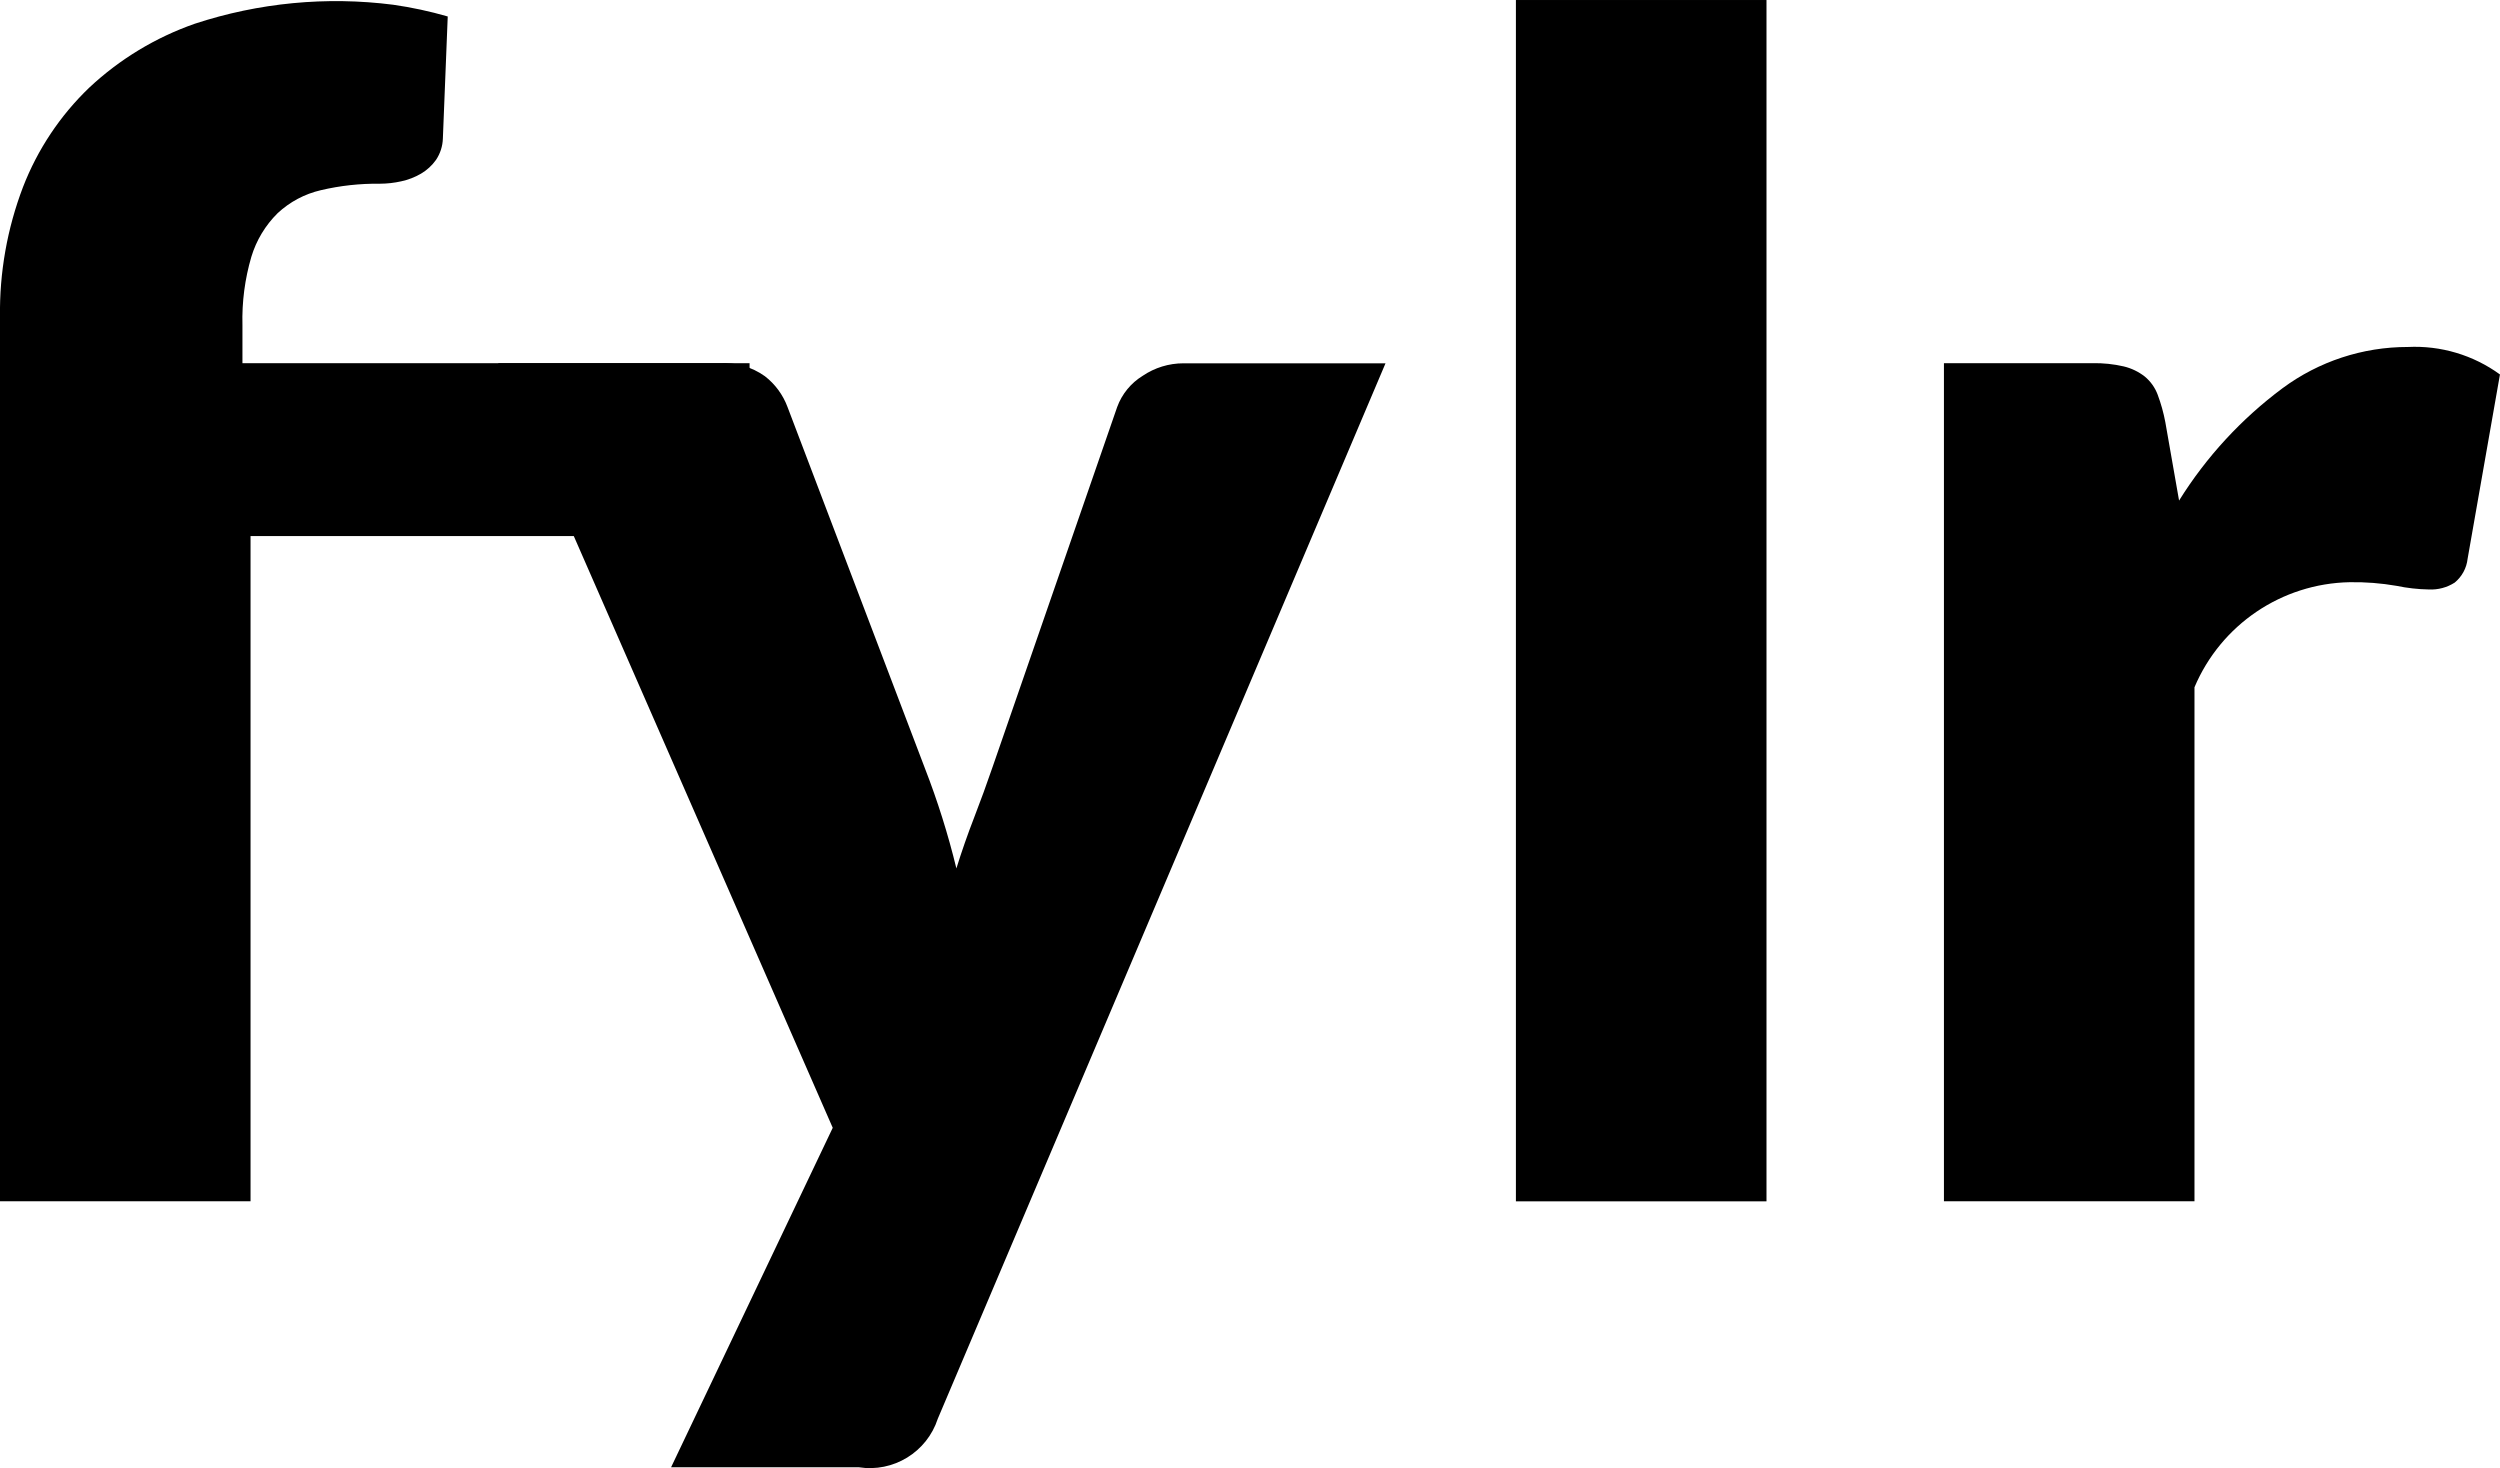
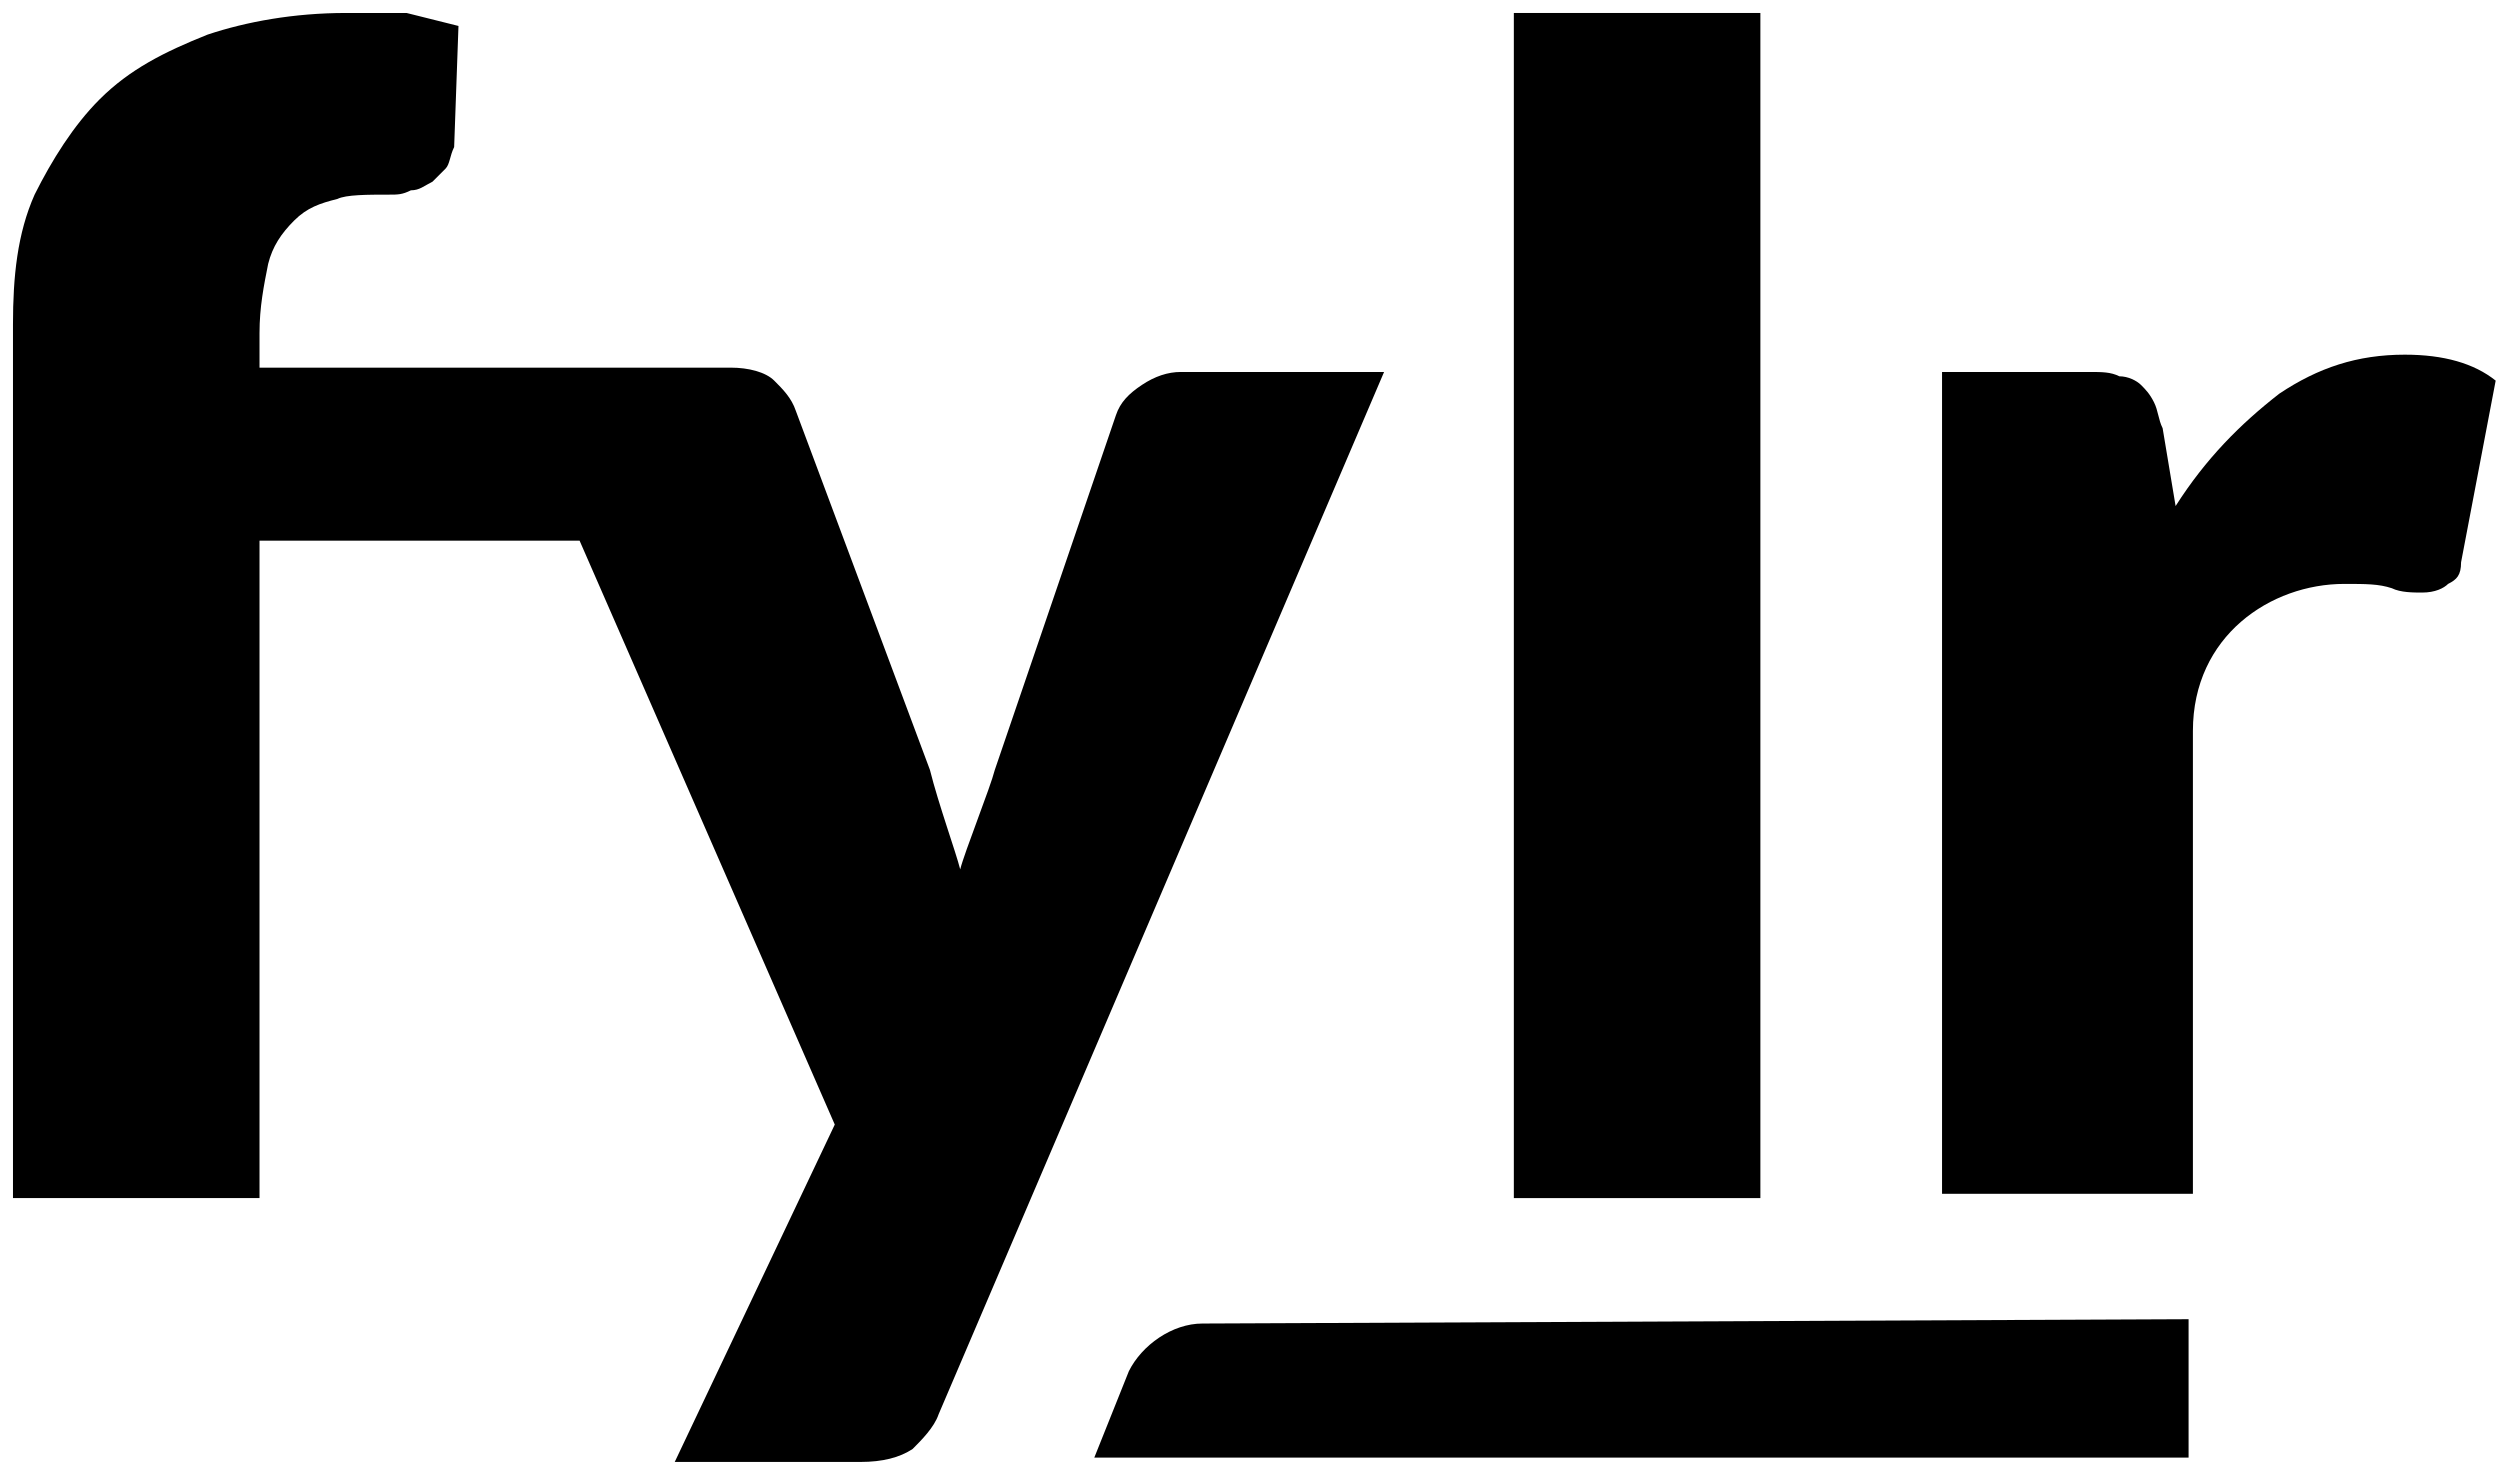
- <svg xmlns="http://www.w3.org/2000/svg" viewBox="0 0 57.116 33.521">
-   <g>
-     <path d="M113.035,152.167V131.967a8.02,8.02,0,0,1,.526-2.973,6.291,6.291,0,0,1,1.514-2.271,6.812,6.812,0,0,1,2.41-1.459,10.325,10.325,0,0,1,4.533-.434,9.117,9.117,0,0,1,1.246.268l-.111,2.788a.925.925,0,0,1-.157.489,1.111,1.111,0,0,1-.342.314,1.538,1.538,0,0,1-.452.175,2.262,2.262,0,0,1-.489.055,5.578,5.578,0,0,0-1.348.148,2.162,2.162,0,0,0-.988.526,2.365,2.365,0,0,0-.6.997,5.076,5.076,0,0,0-.203,1.56v.869h11.586v3.95H118.759v15.197Z" transform="translate(-113.035 -124.7217)" />
-     <path d="M134.46,157.135a1.634,1.634,0,0,1-1.809,1.108H128.367l3.693-7.755-7.644-17.468H129.475a1.616,1.616,0,0,1,1.034.296,1.589,1.589,0,0,1,.517.702l3.139,8.254a18.16,18.16,0,0,1,.72,2.29q.184-.591.406-1.163.221-.572.424-1.163l2.844-8.217a1.402,1.402,0,0,1,.582-.711,1.659,1.659,0,0,1,.932-.286h4.616Z" transform="translate(-113.035 -124.7217)" />
-     <path d="M153.393,124.722v27.446h-5.725V124.722Z" transform="translate(-113.035 -124.7217)" />
-     <path d="M157.447,152.167V133.019h3.397a2.912,2.912,0,0,1,.711.074,1.253,1.253,0,0,1,.48.231.986.986,0,0,1,.295.415,3.793,3.793,0,0,1,.175.628l.314,1.791a9.385,9.385,0,0,1,2.364-2.567,4.802,4.802,0,0,1,2.862-.942,3.3,3.3,0,0,1,2.105.628l-.739,4.21a.821.821,0,0,1-.295.545,1.003,1.003,0,0,1-.591.157,3.925,3.925,0,0,1-.738-.083,5.718,5.718,0,0,0-1.071-.083,3.931,3.931,0,0,0-3.545,2.4v11.744Z" transform="translate(-113.035 -124.7217)" />
-   </g>
+ <svg xmlns="http://www.w3.org/2000/svg" version="1.1" id="Ebene_1" x="0px" y="0px" viewBox="0 0 57.8 34.1" style="enable-background:new 0 0 57.8 34.1;" xml:space="preserve">
+   <path d="M44.9,27.7V8.6h3.4c0.3,0,0.5,0,0.7,0.1c0.2,0,0.4,0.1,0.5,0.2s0.2,0.2,0.3,0.4c0.1,0.2,0.1,0.4,0.2,0.6l0.3,1.8  c0.7-1.1,1.5-1.9,2.4-2.6c0.9-0.6,1.8-0.9,2.9-0.9c0.9,0,1.6,0.2,2.1,0.6L56.9,13c0,0.3-0.1,0.4-0.3,0.5c-0.1,0.1-0.3,0.2-0.6,0.2  c-0.2,0-0.5,0-0.7-0.1c-0.3-0.1-0.6-0.1-1.1-0.1c-1.7,0-3.5,1.2-3.5,3.4c0,1.2,0,10.7,0,10.7H44.9z" />
+   <path d="M27.3,8.6c-0.3,0-0.6,0.1-0.9,0.3c-0.3,0.2-0.5,0.4-0.6,0.7L23,17.8c-0.1,0.4-0.7,1.9-0.8,2.3c-0.1-0.4-0.5-1.5-0.7-2.3  l-3.1-8.3c-0.1-0.3-0.3-0.5-0.5-0.7c-0.2-0.2-0.6-0.3-1-0.3l-10.9,0V7.7c0-0.6,0.1-1.1,0.2-1.6c0.1-0.4,0.3-0.7,0.6-1  c0.3-0.3,0.6-0.4,1-0.5C8,4.5,8.5,4.5,9,4.5c0.2,0,0.3,0,0.5-0.1c0.2,0,0.3-0.1,0.5-0.2c0.1-0.1,0.2-0.2,0.3-0.3  c0.1-0.1,0.1-0.3,0.2-0.5l0.1-2.8c-0.4-0.1-0.8-0.2-1.2-0.3C8.9,0.3,8.4,0.3,8,0.3c-1.2,0-2.3,0.2-3.2,0.5C3.8,1.2,3,1.6,2.3,2.3  C1.7,2.9,1.2,3.7,0.8,4.5c-0.4,0.9-0.5,1.9-0.5,3v1.1v19.1H6V12.5h7.4L19.3,26l-3.7,7.8h4.3c0.5,0,0.9-0.1,1.2-0.3  c0.2-0.2,0.5-0.5,0.6-0.8L32,8.6H27.3z" />
+   <path d="M40.7,0.3v27.4h-5.7V0.3H40.7z" />
+   <path d="M27.8,30.6c-0.7,0-1.4,0.5-1.7,1.1l-0.8,2h25.3v-3.2L27.8,30.6z" />
</svg>
